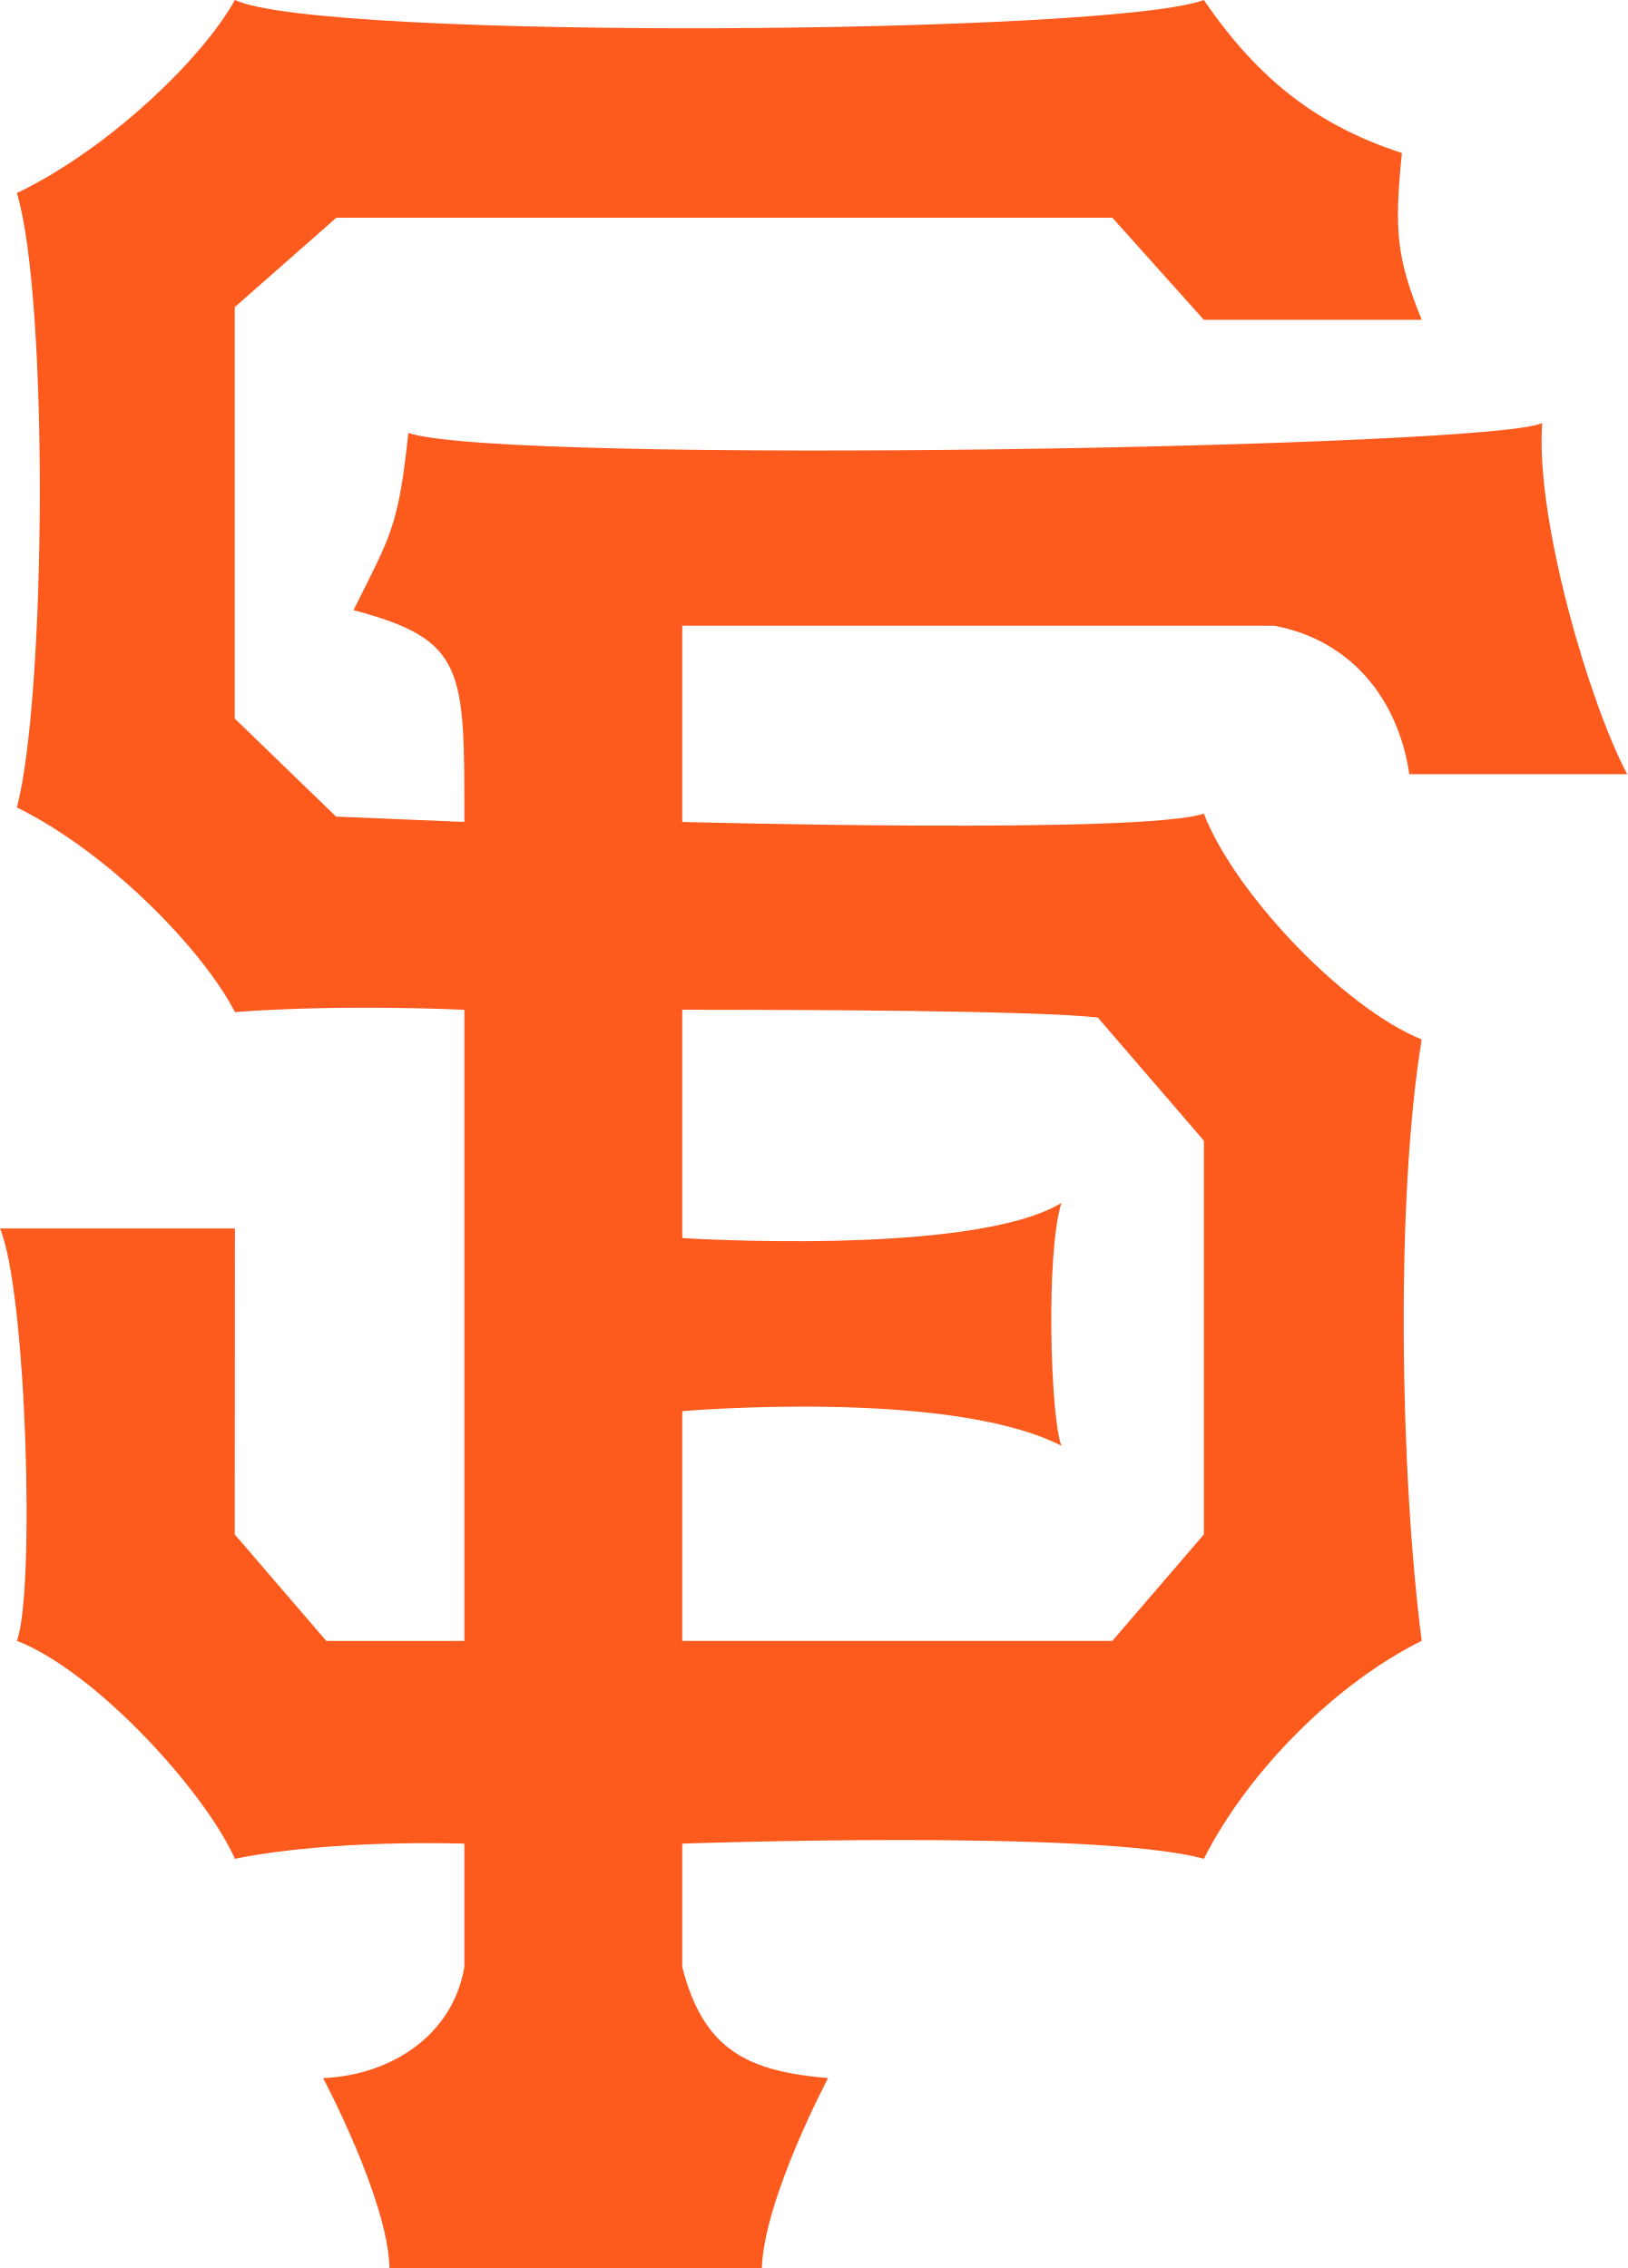
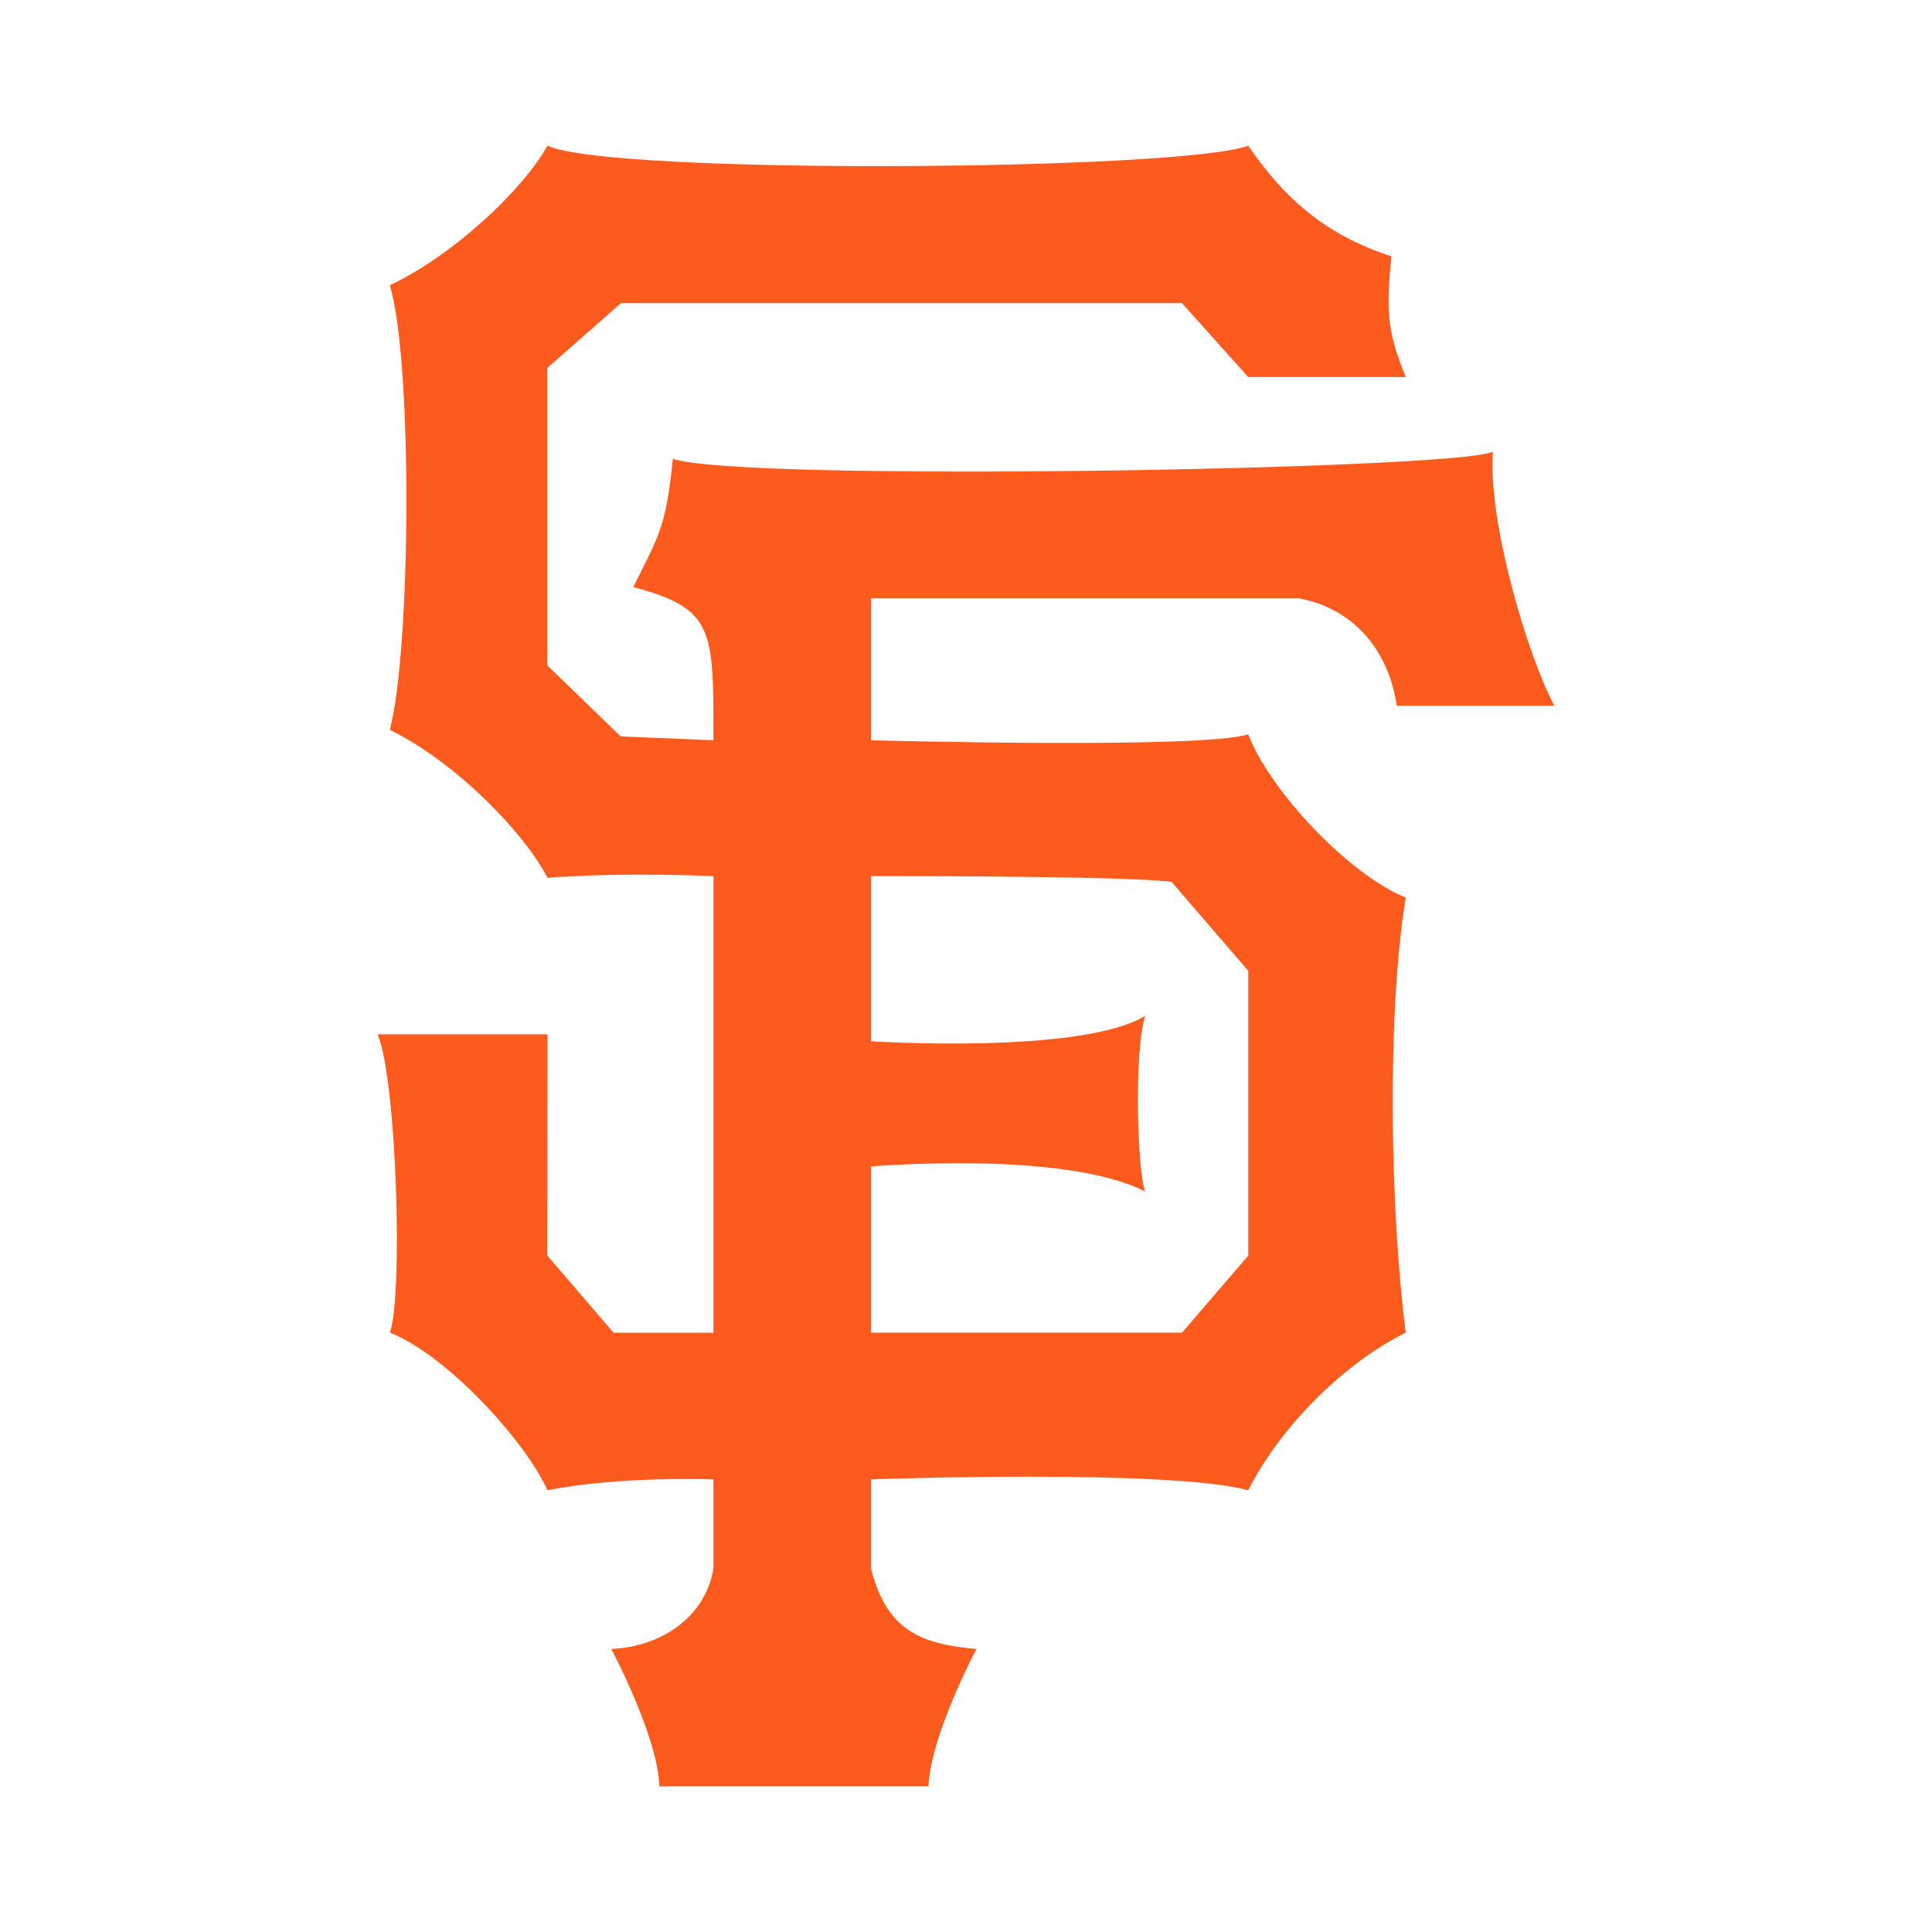
- <svg xmlns="http://www.w3.org/2000/svg" id="ej9UdoyguZL1" viewBox="0 0 134 186.821" shape-rendering="geometricPrecision" text-rendering="geometricPrecision">
-   <path d="M56.183,83.174v18.808c0,0,23.904,1.54,31.223-2.892-1.31,4.154-.897,17.74,0,20.003-9.25-4.745-31.223-2.854-31.223-2.854v18.926h35.415l7.543-8.773v-32.43L90.4,83.816c-5.196-.575-23.772-.642-34.215-.642ZM1.39,15.9C8.743,12.397,16.57,4.984,19.346,0C26.434,3.348,91.6,2.854,99.134,0c4.544,6.642,9.427,10.356,16.31,12.605-.644,6.374-.446,8.63,1.632,13.74h-17.942L91.6,17.933h-63.9L19.33,25.3v33.887l8.344,8.078l10.565.44c0-12.582.13-14.988-9.128-17.447c3.082-6.172,3.702-6.896,4.513-14.593c7.925,2.66,89.81,1.21,93.37-.83-.57,8.02,3.96,23.255,7.005,28.94h-17.945c-.912-6.238-4.85-11.058-11.115-12.23h-48.756v16.16c0,0,37.937,1.032,42.95-.686c2.493,6.477,11.464,15.975,17.942,18.605-2.175,13.218-1.77,35.822,0,49.533-7.058,3.504-14.265,10.7-17.94,17.956-8.923-2.458-42.952-1.248-42.952-1.248v10.155c1.756,6.927,5.478,8.594,12.008,9.162c0,0-5.245,9.864-5.458,15.64h-30.658c-.135-5.634-5.466-15.64-5.466-15.64c5.895-.276,10.733-3.758,11.63-9.16v-10.156c0,0-10.76-.403-18.894,1.248C16.884,147.592,7.91,137.7,1.39,135.158c1.506-3.967.807-28.745-1.39-33.968h19.346l-.015,25.204l7.54,8.773h11.37v-51.987c0,0-9.952-.493-18.893.188-2.57-5-10.246-13.054-17.957-16.857c2.41-9.153,2.62-41.97,0-50.61Z" fill="#fd5a1e" />
+ <svg xmlns="http://www.w3.org/2000/svg" id="erzHFO90ZdE1" viewBox="0 0 220 220" shape-rendering="geometricPrecision" text-rendering="geometricPrecision">
+   <path d="M56.183,83.174v18.808c0,0,23.904,1.54,31.223-2.892-1.31,4.154-.897,17.74,0,20.003-9.25-4.745-31.223-2.854-31.223-2.854v18.926h35.415l7.543-8.773v-32.43L90.4,83.816c-5.196-.575-23.772-.642-34.215-.642ZM1.39,15.9C8.743,12.397,16.57,4.984,19.346,0C26.434,3.348,91.6,2.854,99.134,0c4.544,6.642,9.427,10.356,16.31,12.605-.644,6.374-.446,8.63,1.632,13.74h-17.942L91.6,17.933h-63.9L19.33,25.3v33.887l8.344,8.078l10.565.44c0-12.582.13-14.988-9.128-17.447c3.082-6.172,3.702-6.896,4.513-14.593c7.925,2.66,89.81,1.21,93.37-.83-.57,8.02,3.96,23.255,7.005,28.94h-17.945c-.912-6.238-4.85-11.058-11.115-12.23h-48.756v16.16c0,0,37.937,1.032,42.95-.686c2.493,6.477,11.464,15.975,17.942,18.605-2.175,13.218-1.77,35.822,0,49.533-7.058,3.504-14.265,10.7-17.94,17.956-8.923-2.458-42.952-1.248-42.952-1.248v10.155c1.756,6.927,5.478,8.594,12.008,9.162c0,0-5.245,9.864-5.458,15.64h-30.658c-.135-5.634-5.466-15.64-5.466-15.64c5.895-.276,10.733-3.758,11.63-9.16v-10.156c0,0-10.76-.403-18.894,1.248C16.884,147.592,7.91,137.7,1.39,135.158c1.506-3.967.807-28.745-1.39-33.968h19.346l-.015,25.204l7.54,8.773h11.37v-51.987c0,0-9.952-.493-18.893.188-2.57-5-10.246-13.054-17.957-16.857c2.41-9.153,2.62-41.97,0-50.61Z" transform="translate(43.0005 16.589)" fill="#fd5a1e" />
</svg>
